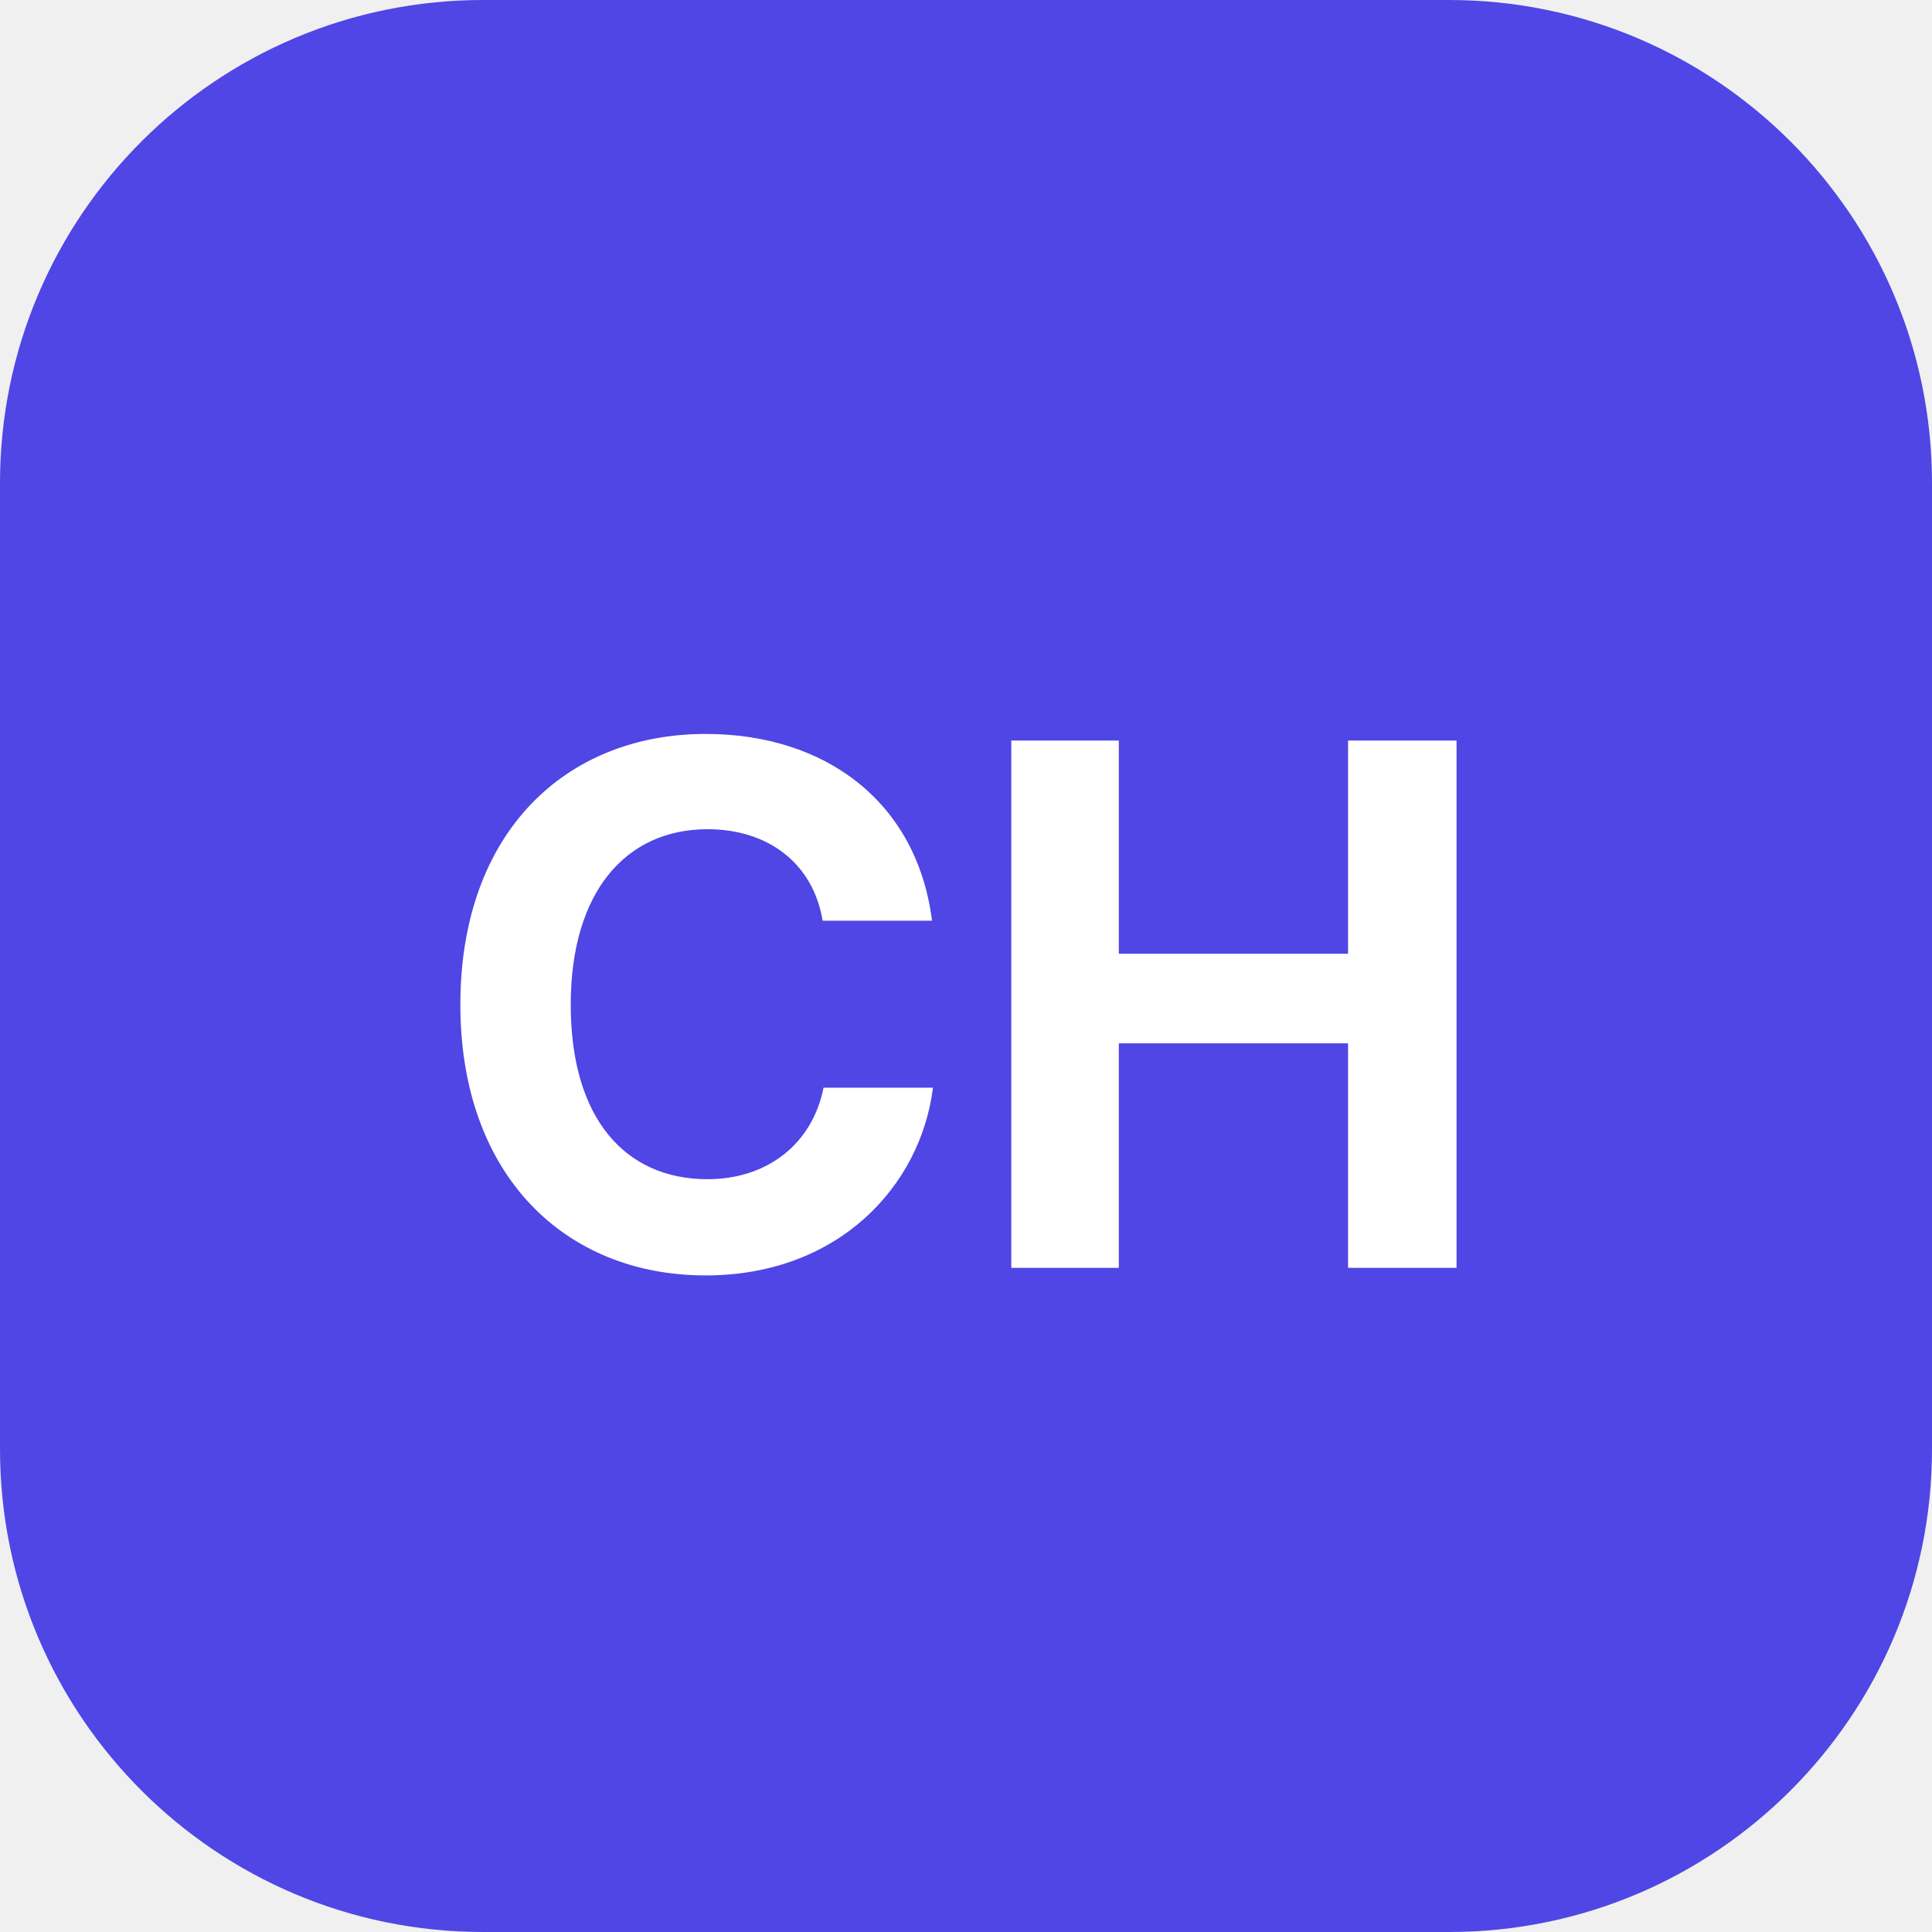
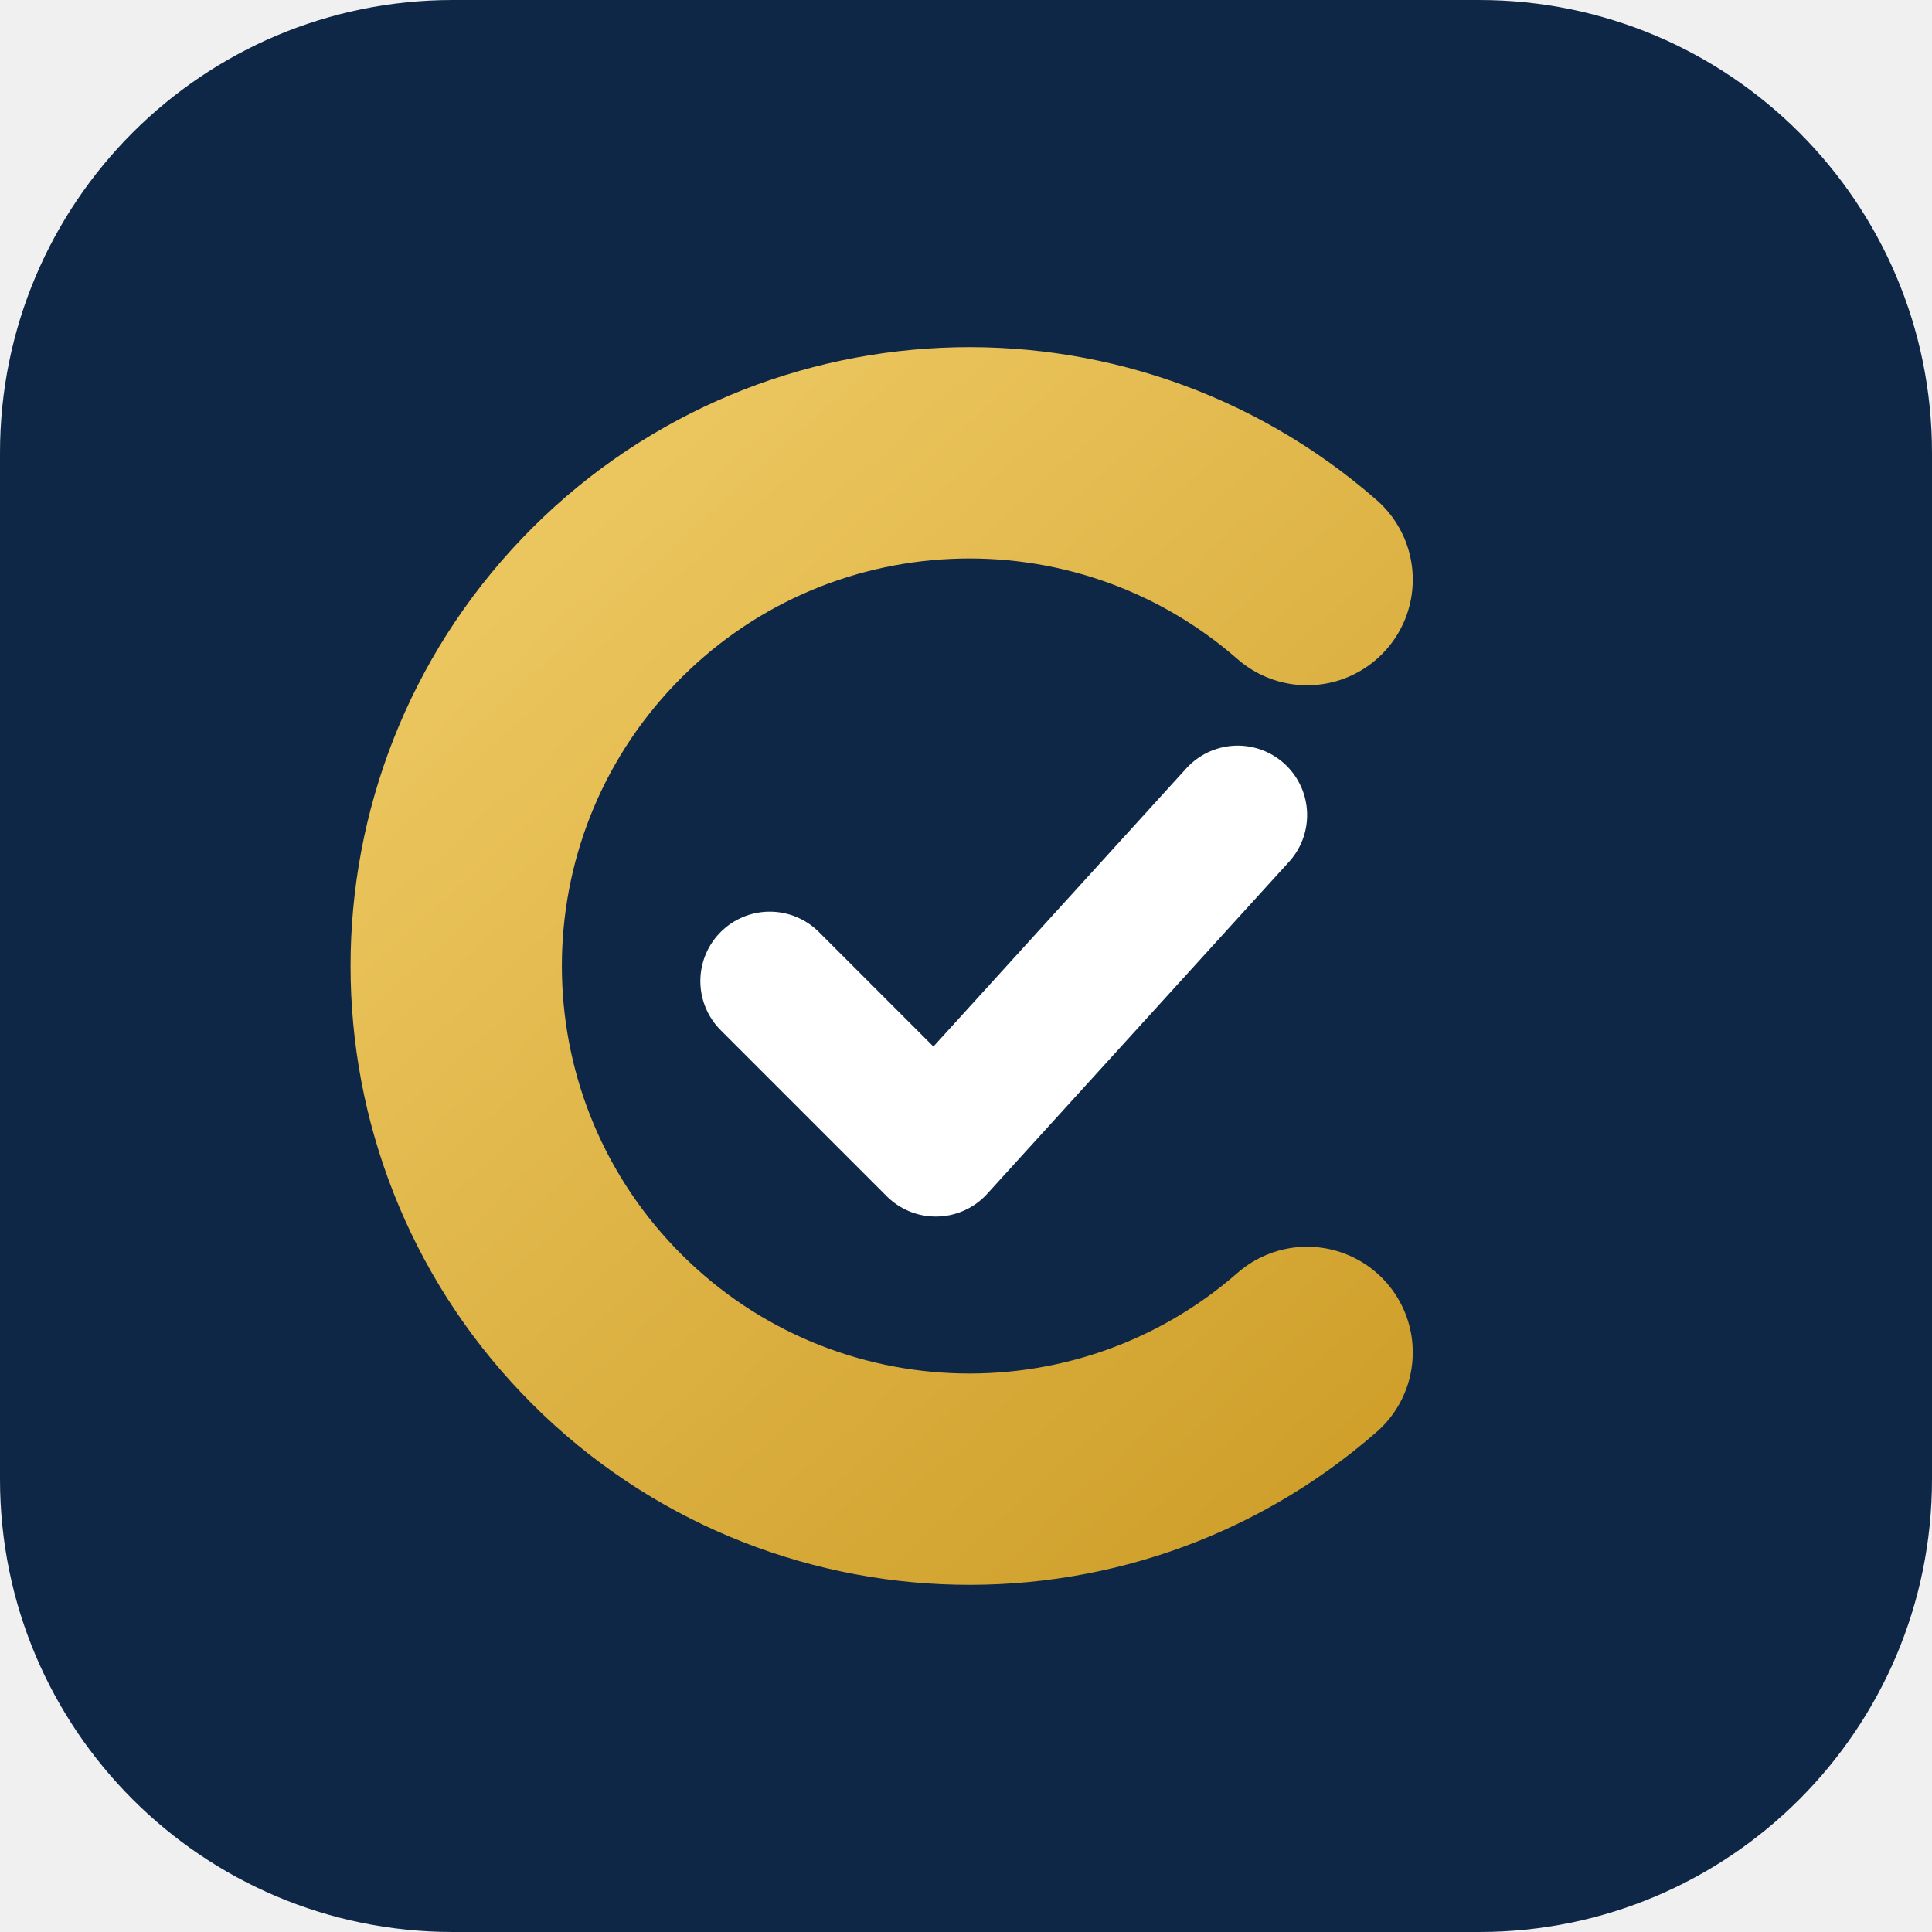
- <svg xmlns="http://www.w3.org/2000/svg" viewBox="0 0 32 32" fill="none">
-   <rect width="32" height="32" rx="8" fill="#4f46e5" />
-   <text x="16" y="21" text-anchor="middle" fill="white" font-family="Inter,sans-serif" font-size="12" font-weight="700">CH</text>
+ <svg xmlns="http://www.w3.org/2000/svg" viewBox="0 0 64 64" role="img" aria-label="CampaignHub">
+   <defs>
+     <linearGradient id="g" x1="12" y1="10" x2="52" y2="54" gradientUnits="userSpaceOnUse">
+       <stop stop-color="#F2CF6B" />
+       <stop offset="1" stop-color="#C9971F" />
+     </linearGradient>
+   </defs>
+   <rect width="64" height="64" rx="15" fill="#0F2747" />
+   <path d="M43.3 19.2A17 17 0 1 0 43.3 44.8" fill="none" stroke="url(#g)" stroke-width="7" stroke-linecap="round" />
+   <path d="M25.5 32.5 31 38l10-11" fill="none" stroke="#FFFFFF" stroke-width="4.6" stroke-linecap="round" stroke-linejoin="round" />
</svg>
